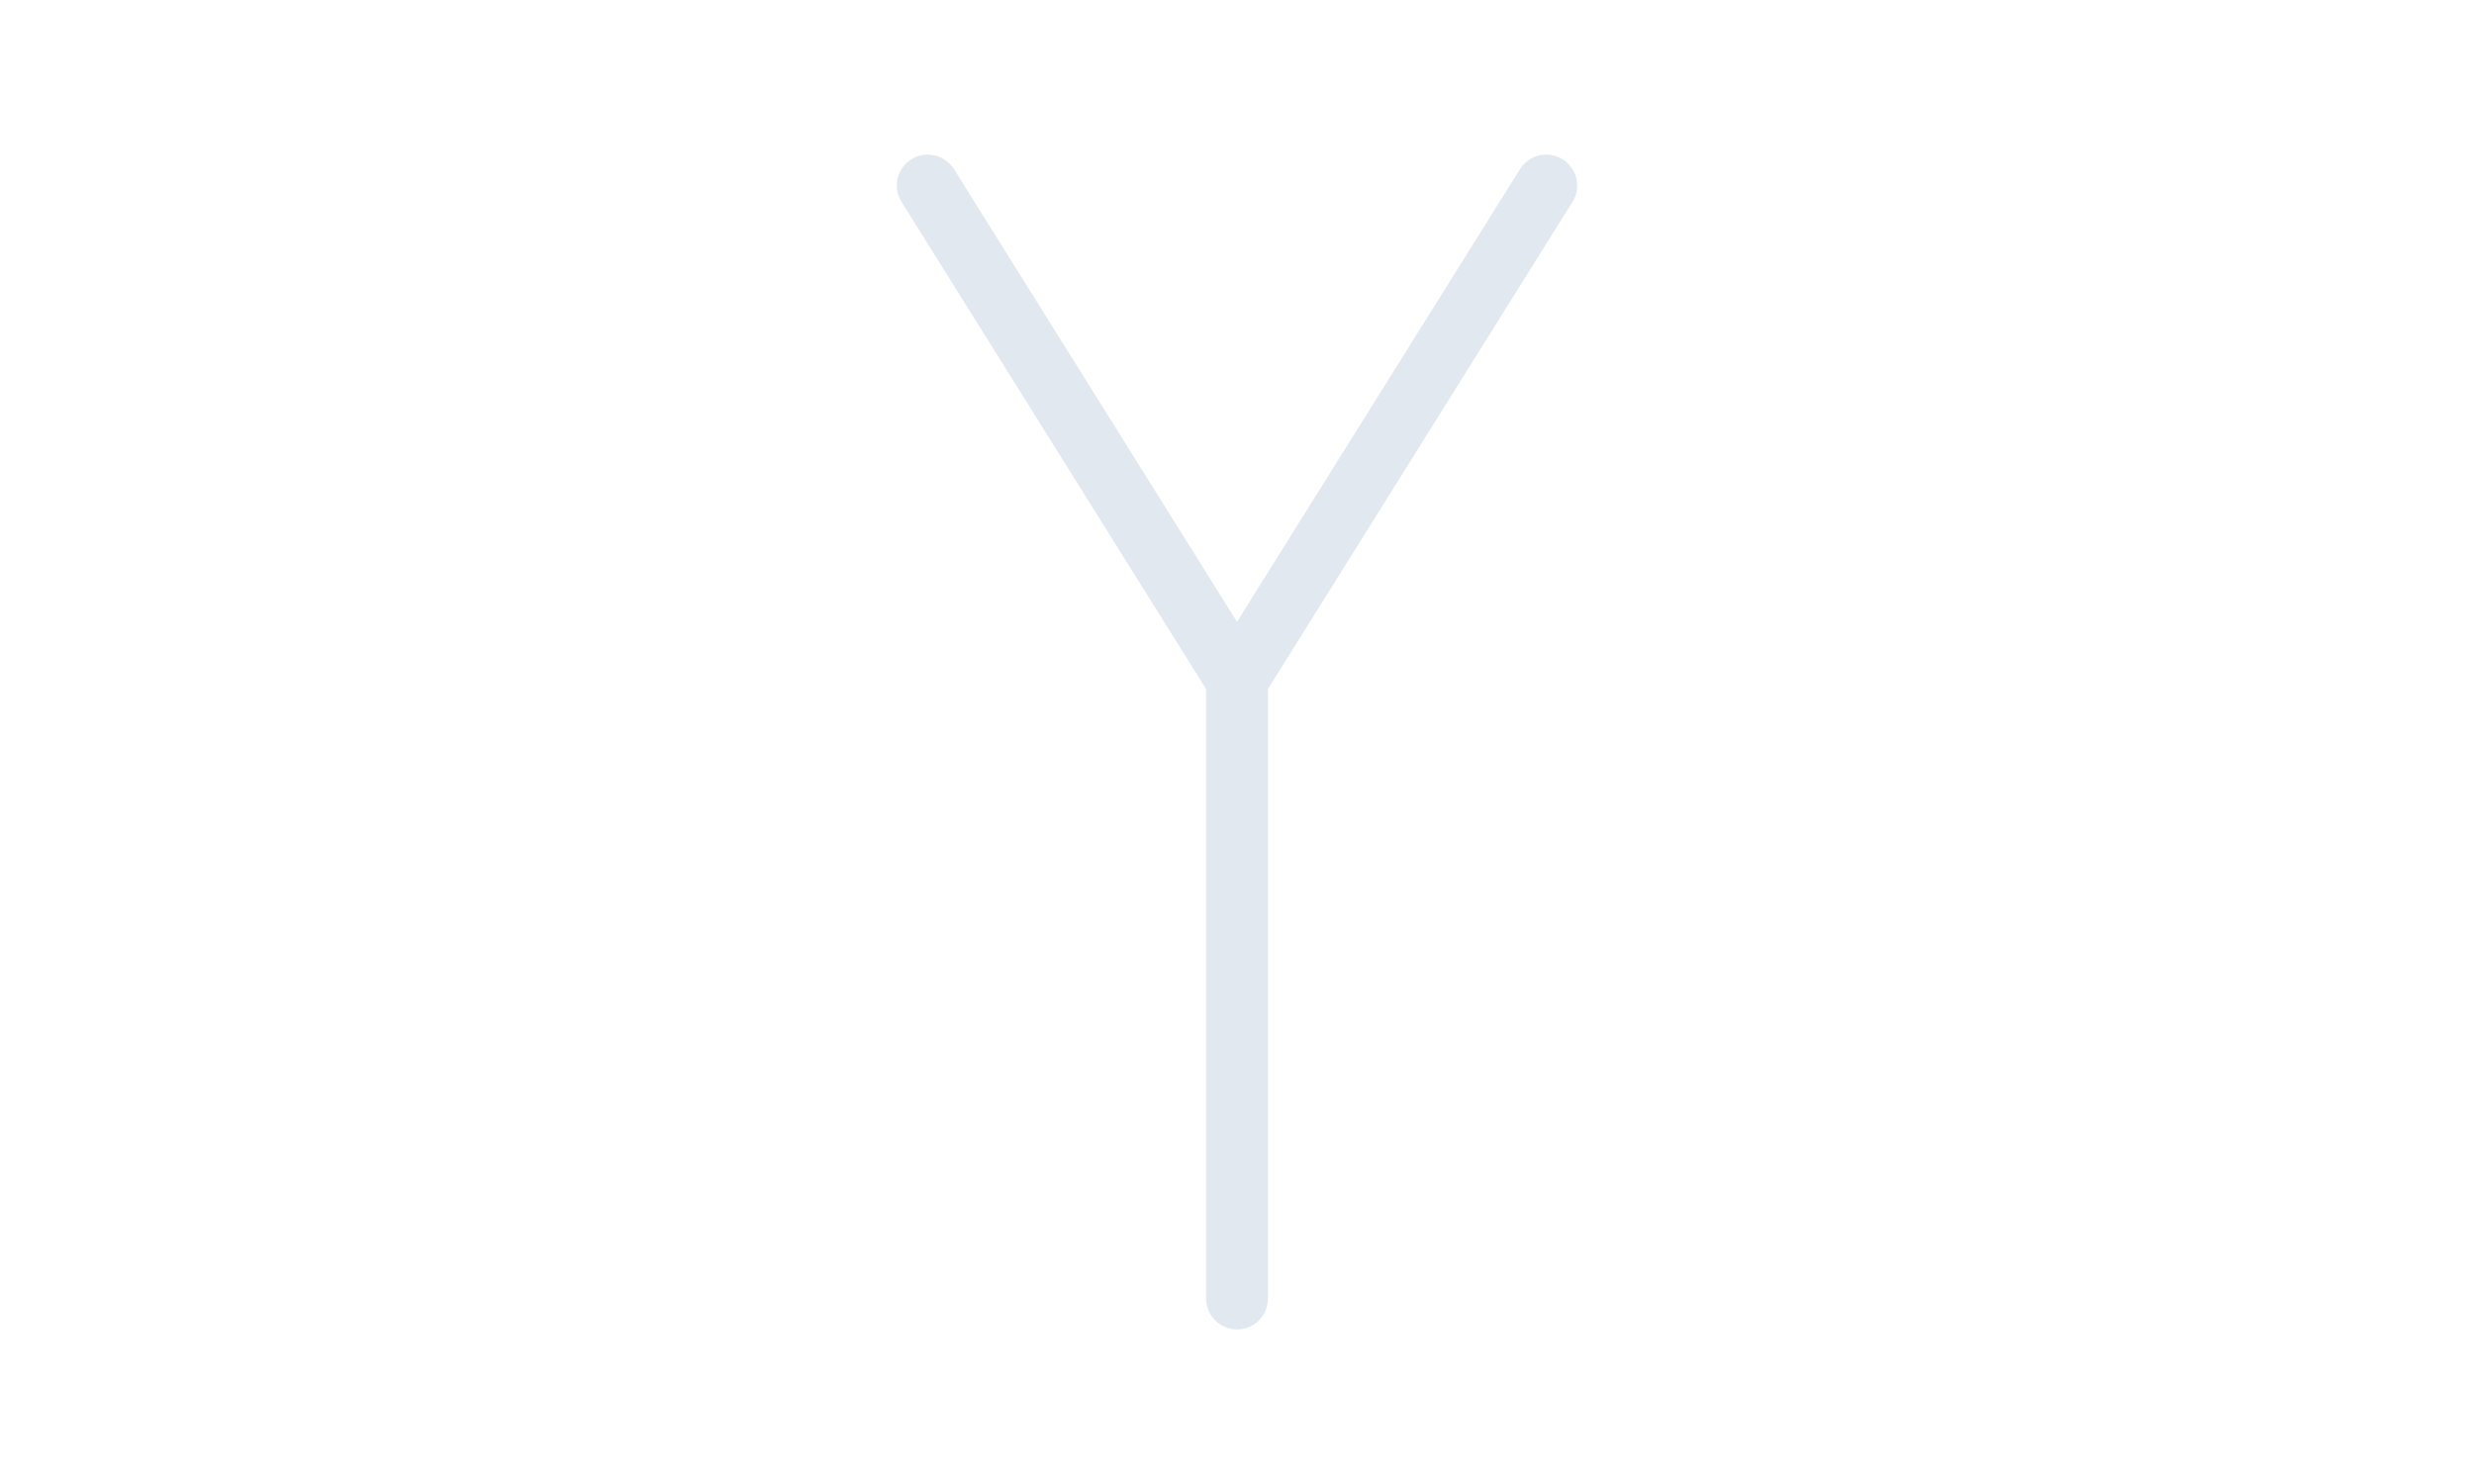
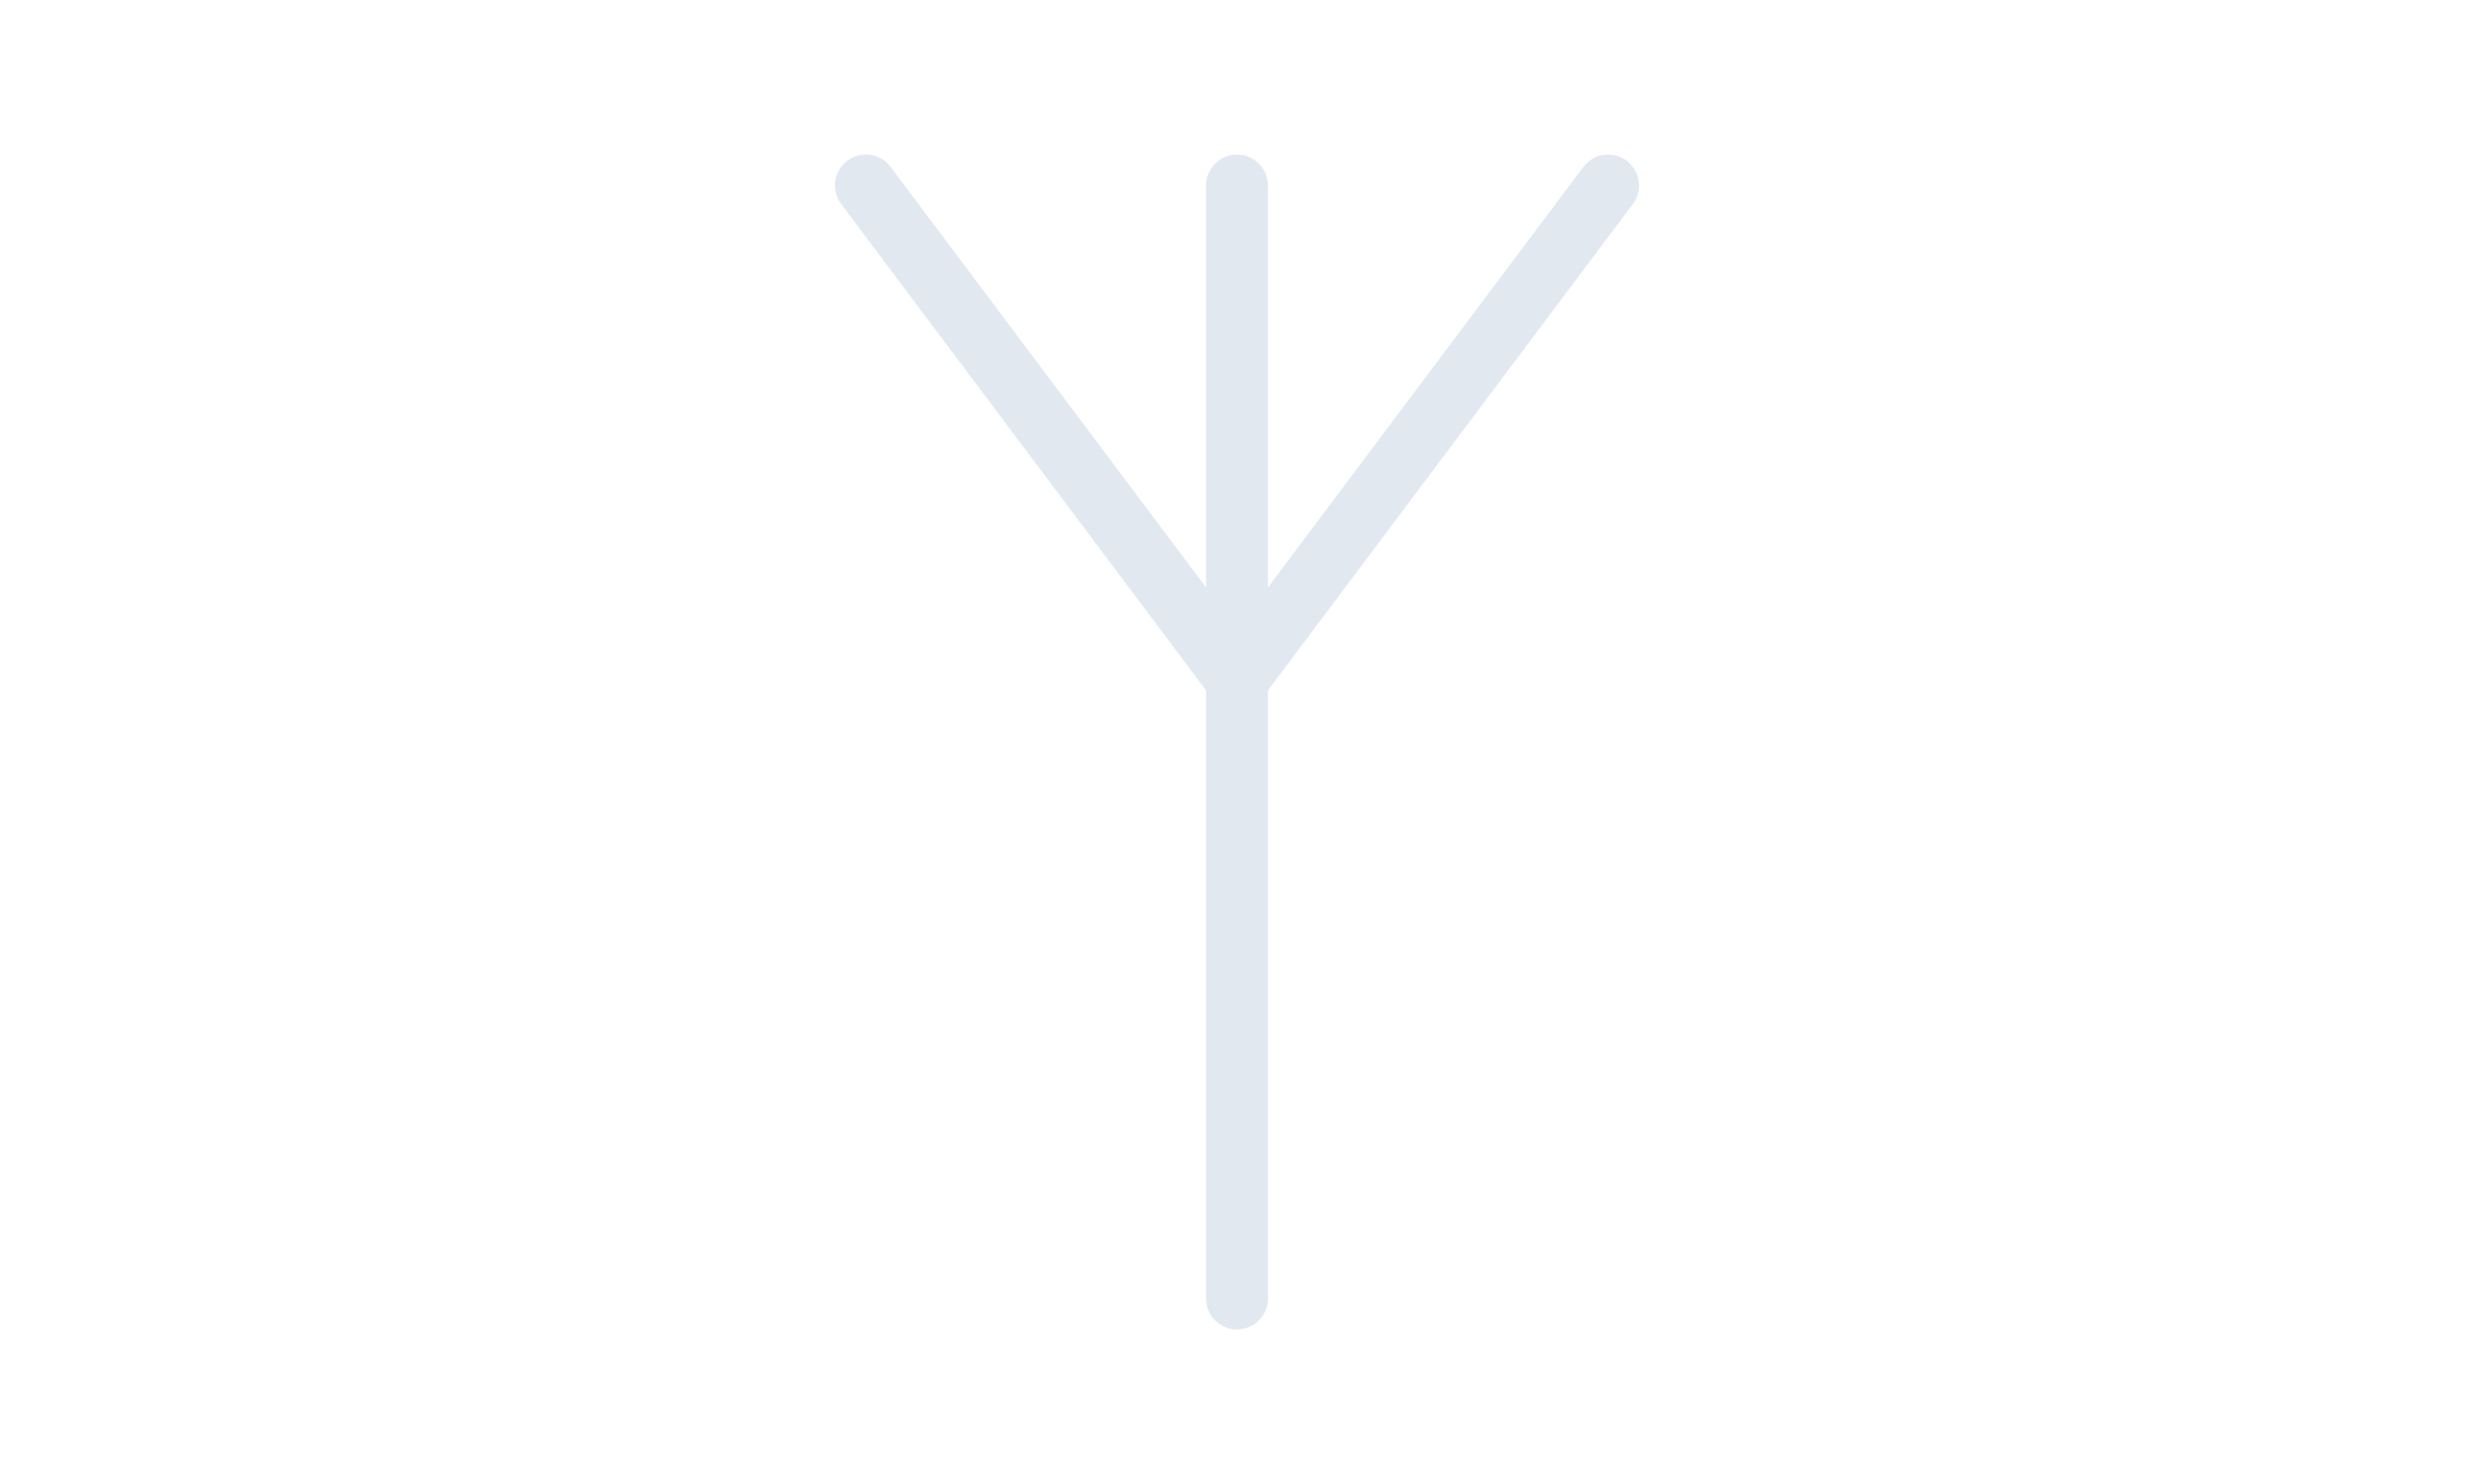
<svg xmlns="http://www.w3.org/2000/svg" viewBox="0 0 200 120">
  <g fill="none" stroke="#e2e8f0" stroke-width="5" stroke-linecap="round" stroke-linejoin="round">
    <line x1="100" y1="105" x2="100" y2="55" />
-     <line x1="100" y1="55" x2="75" y2="15" />
-     <line x1="100" y1="55" x2="125" y2="15" />
+     <line x1="100" y1="55" x2="70" y2="15" />
+     <line x1="100" y1="55" x2="100" y2="15" />
+     <line x1="100" y1="55" x2="130" y2="15" />
  </g>
</svg>
